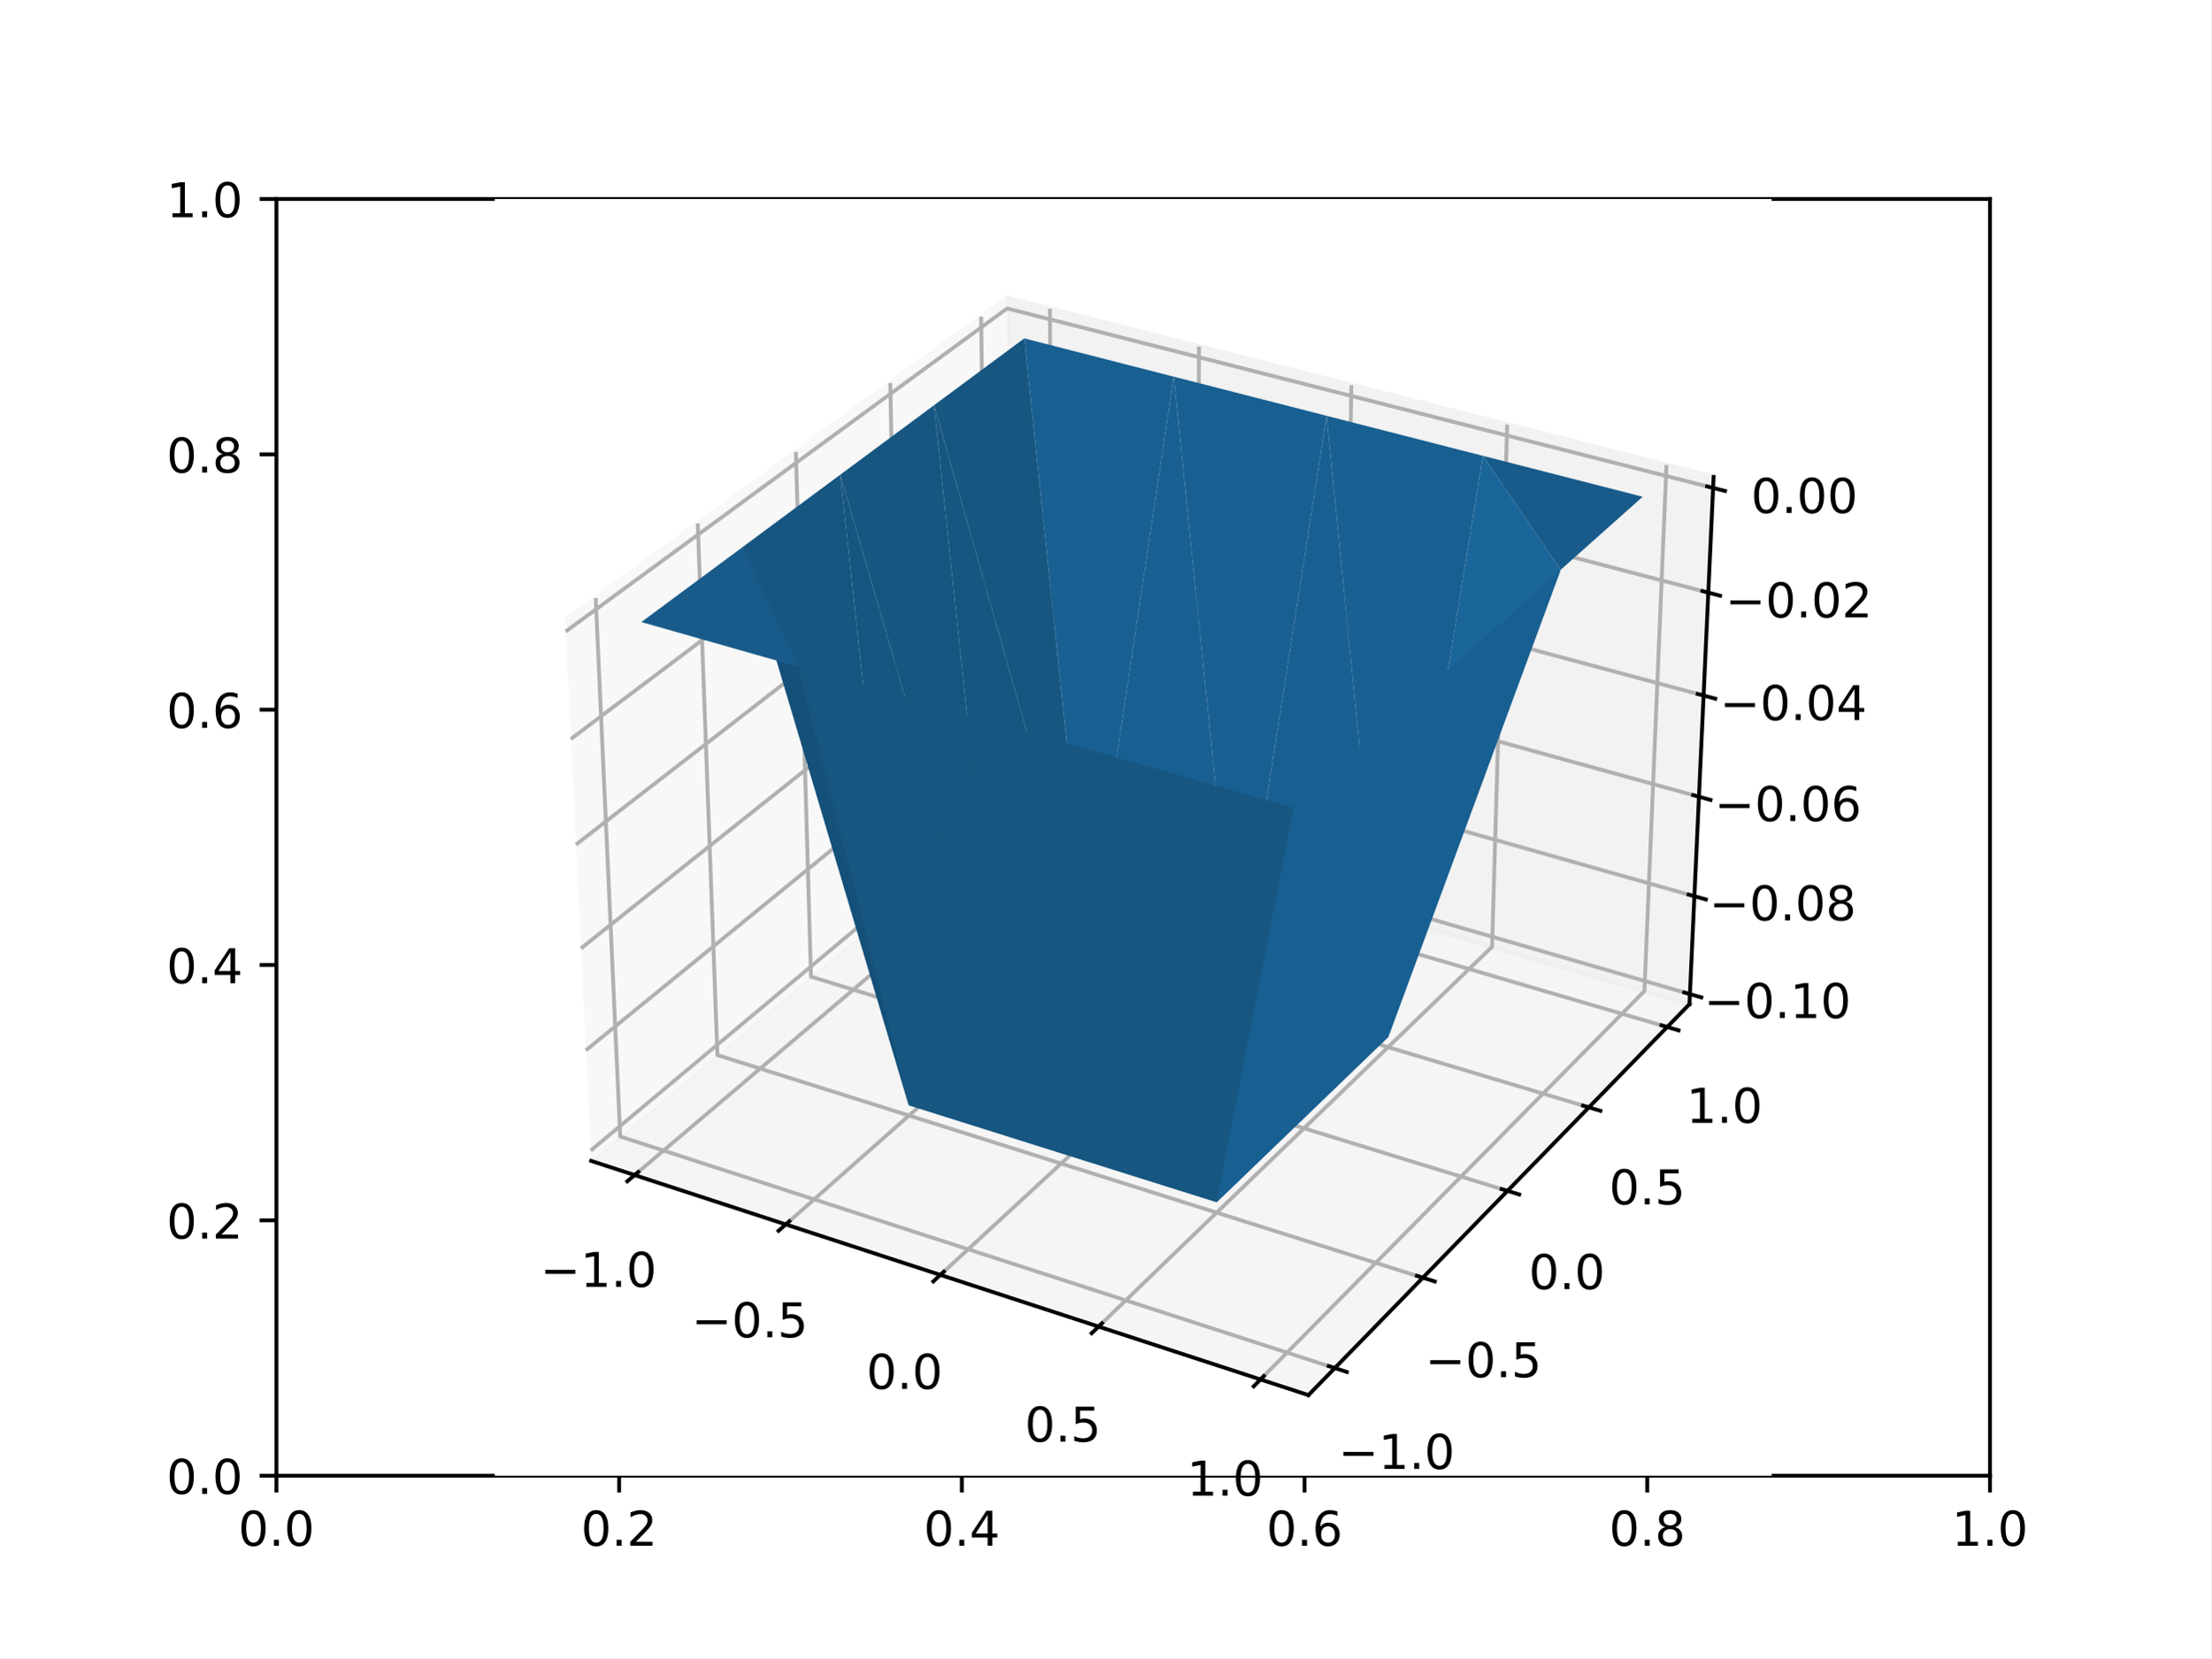
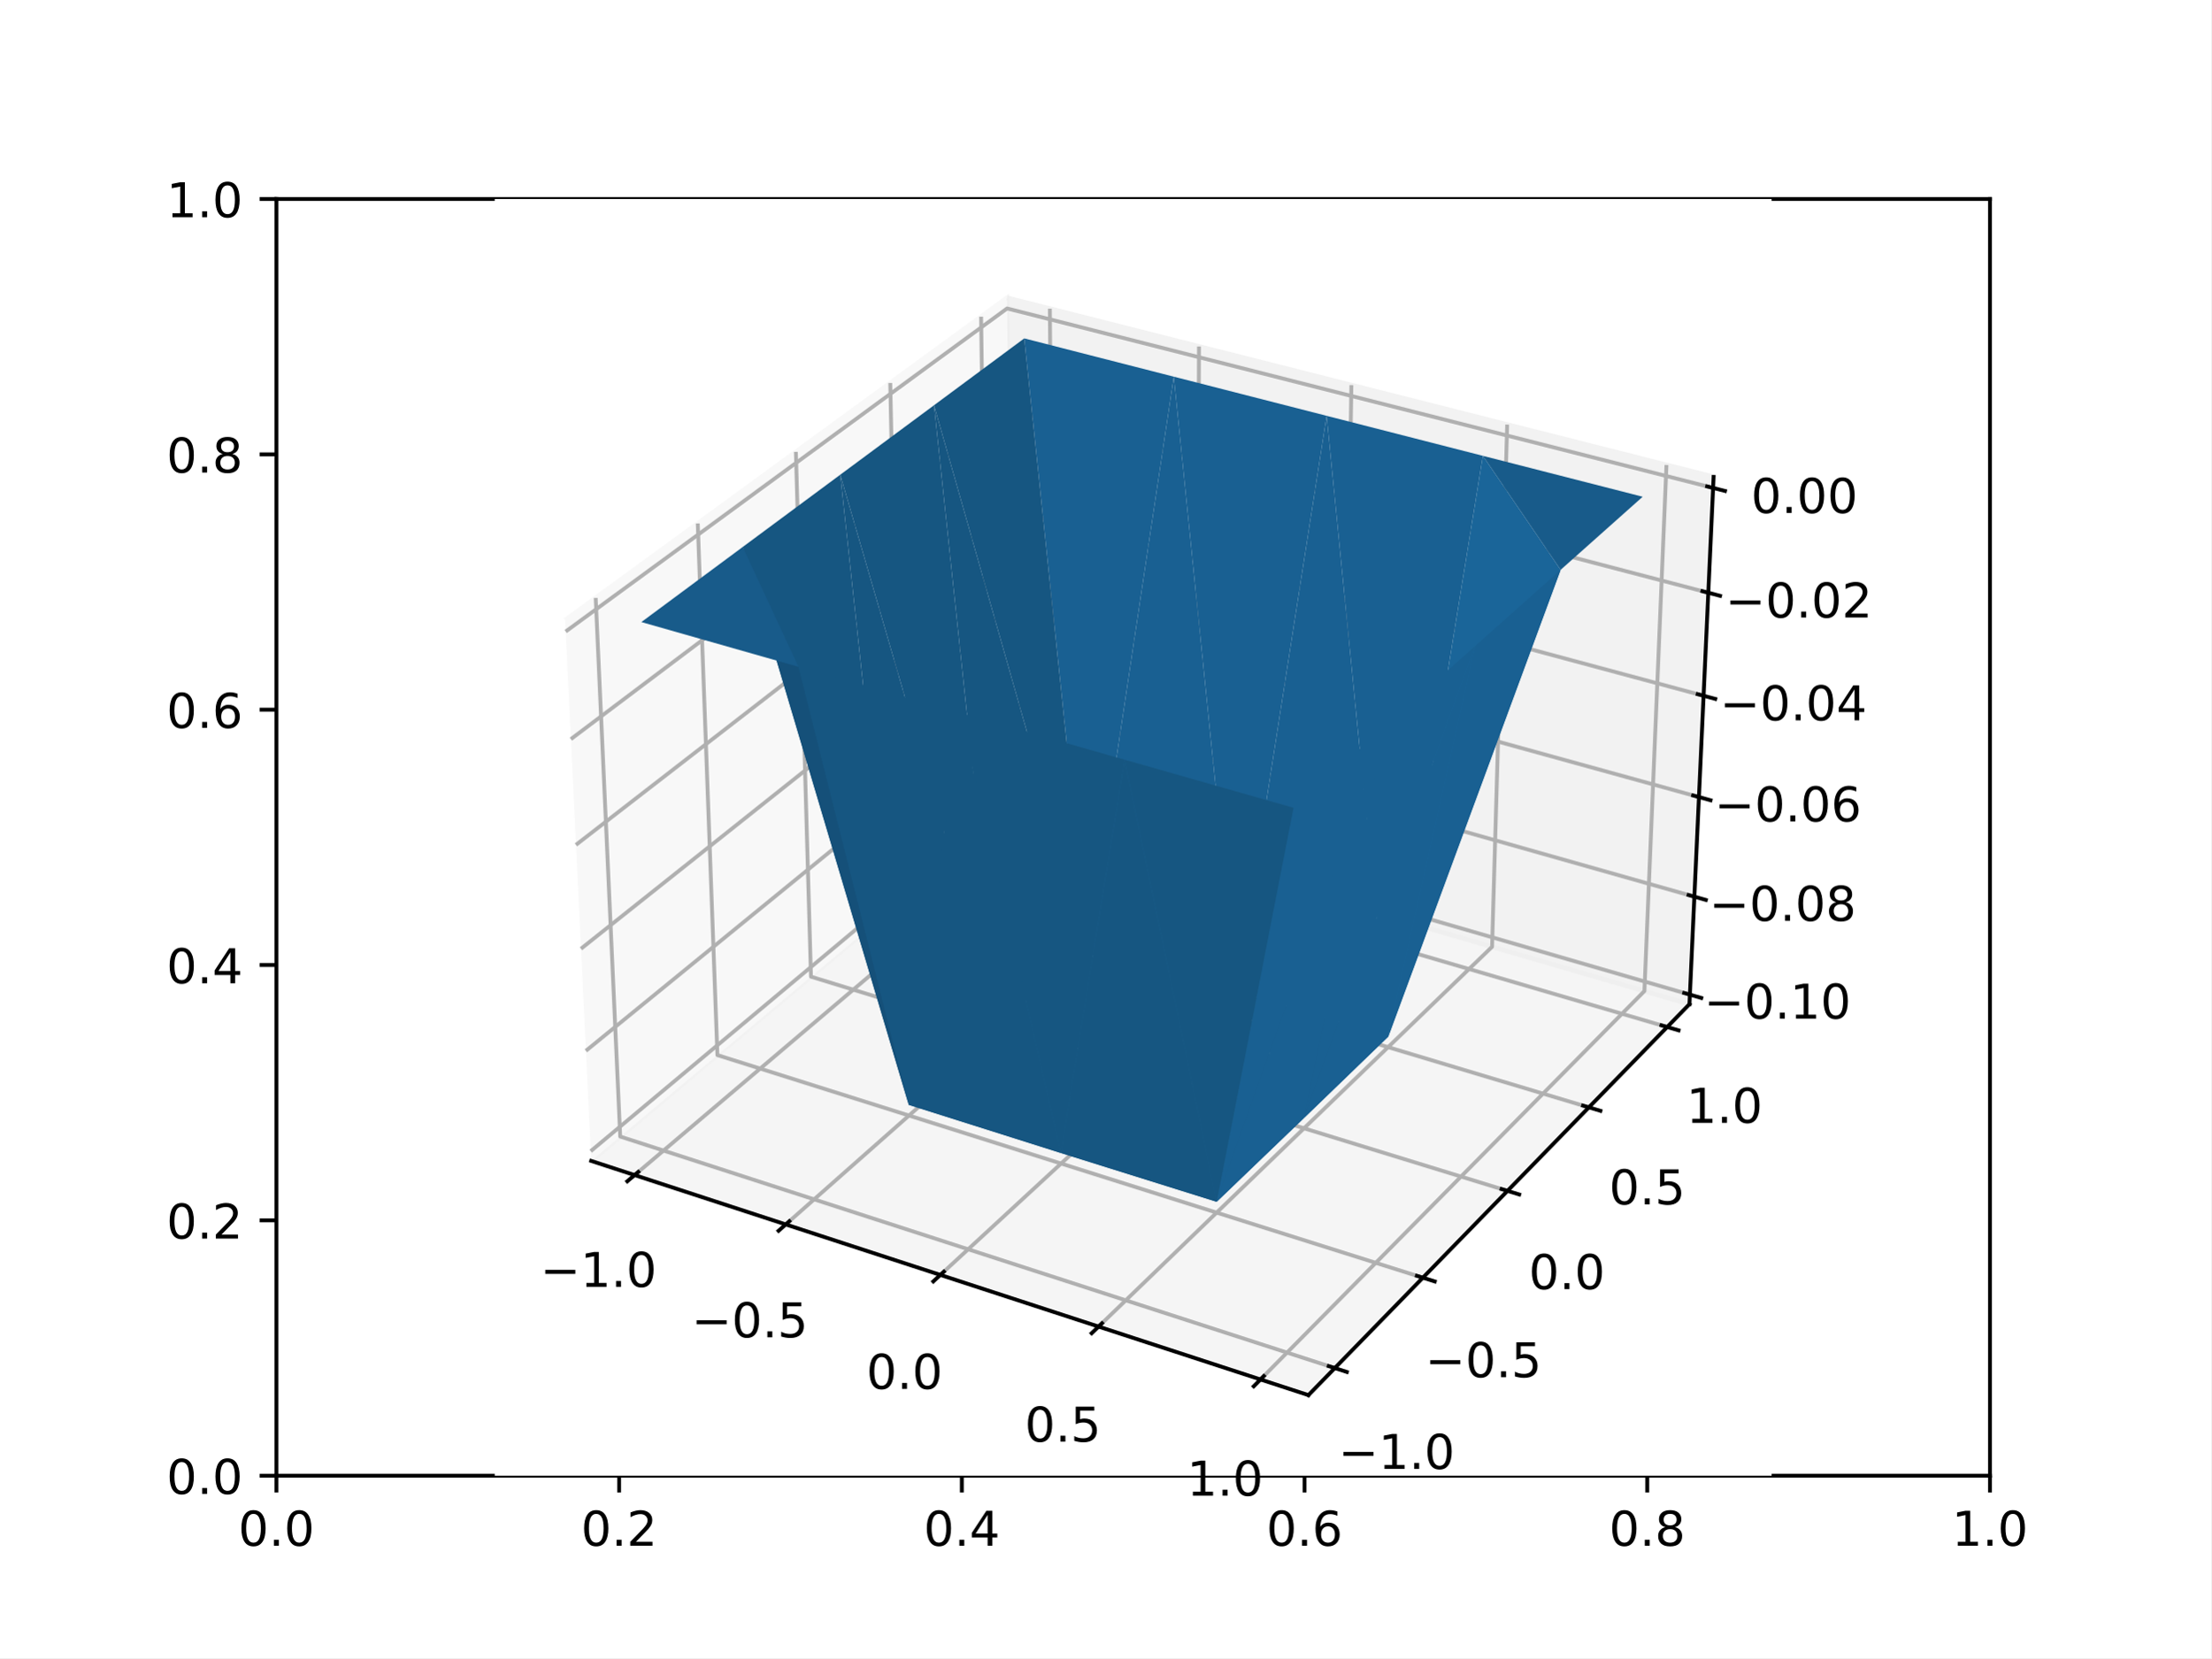
<svg xmlns="http://www.w3.org/2000/svg" xmlns:xlink="http://www.w3.org/1999/xlink" width="460.8pt" height="345.6pt" viewBox="0 0 460.8 345.6" version="1.1">
  <defs>
    <style type="text/css">*{stroke-linejoin: round; stroke-linecap: butt}</style>
  </defs>
  <g id="figure_1">
    <g id="patch_1">
      <path d="M 0 345.6  L 460.8 345.6  L 460.8 0  L 0 0  z " style="fill: #ffffff" />
    </g>
    <g id="axes_1">
      <g id="patch_2">
        <path d="M 57.6 307.584  L 414.72 307.584  L 414.72 41.472  L 57.6 41.472  z " style="fill: #ffffff" />
      </g>
      <g id="matplotlib.axis_1">
        <g id="xtick_1">
          <g id="line2d_1">
            <defs>
-               <path id="m96b943d80a" d="M 0 0  L 0 3.5  " style="stroke: #000000; stroke-width: 0.8" />
+               <path id="m65b609d679" d="M 0 0  L 0 3.5  " style="stroke: #000000; stroke-width: 0.8" />
            </defs>
            <g>
-               <use xlink:href="#m96b943d80a" x="57.6" y="307.584" style="stroke: #000000; stroke-width: 0.8" />
+               <use xlink:href="#m65b609d679" x="57.6" y="307.584" style="stroke: #000000; stroke-width: 0.8" />
            </g>
          </g>
          <g id="text_1">
            <g transform="translate(49.64844 322.1817) scale(0.1 -0.1)">
              <defs>
                <path id="DejaVuSans-13" d="M 2034 4250  Q 1547 4250 1301 3770  Q 1056 3291 1056 2328  Q 1056 1369 1301 889  Q 1547 409 2034 409  Q 2525 409 2770 889  Q 3016 1369 3016 2328  Q 3016 3291 2770 3770  Q 2525 4250 2034 4250  z M 2034 4750  Q 2819 4750 3233 4129  Q 3647 3509 3647 2328  Q 3647 1150 3233 529  Q 2819 -91 2034 -91  Q 1250 -91 836 529  Q 422 1150 422 2328  Q 422 3509 836 4129  Q 1250 4750 2034 4750  z " transform="scale(0.015625)" />
                <path id="DejaVuSans-11" d="M 684 794  L 1344 794  L 1344 0  L 684 0  L 684 794  z " transform="scale(0.015625)" />
              </defs>
              <use xlink:href="#DejaVuSans-13" />
              <use xlink:href="#DejaVuSans-11" transform="translate(63.625 0)" />
              <use xlink:href="#DejaVuSans-13" transform="translate(95.40625 0)" />
            </g>
          </g>
        </g>
        <g id="xtick_2">
          <g id="line2d_2">
            <g>
-               <use xlink:href="#m96b943d80a" x="129.024" y="307.584" style="stroke: #000000; stroke-width: 0.8" />
+               <use xlink:href="#m65b609d679" x="129.024" y="307.584" style="stroke: #000000; stroke-width: 0.8" />
            </g>
          </g>
          <g id="text_2">
            <g transform="translate(121.0724 322.1817) scale(0.1 -0.1)">
              <defs>
                <path id="DejaVuSans-15" d="M 1228 531  L 3431 531  L 3431 0  L 469 0  L 469 531  Q 828 903 1448 1529  Q 2069 2156 2228 2338  Q 2531 2678 2651 2914  Q 2772 3150 2772 3378  Q 2772 3750 2511 3984  Q 2250 4219 1831 4219  Q 1534 4219 1204 4116  Q 875 4013 500 3803  L 500 4441  Q 881 4594 1212 4672  Q 1544 4750 1819 4750  Q 2544 4750 2975 4387  Q 3406 4025 3406 3419  Q 3406 3131 3298 2873  Q 3191 2616 2906 2266  Q 2828 2175 2409 1742  Q 1991 1309 1228 531  z " transform="scale(0.015625)" />
              </defs>
              <use xlink:href="#DejaVuSans-13" />
              <use xlink:href="#DejaVuSans-11" transform="translate(63.625 0)" />
              <use xlink:href="#DejaVuSans-15" transform="translate(95.40625 0)" />
            </g>
          </g>
        </g>
        <g id="xtick_3">
          <g id="line2d_3">
            <g>
-               <use xlink:href="#m96b943d80a" x="200.448" y="307.584" style="stroke: #000000; stroke-width: 0.8" />
+               <use xlink:href="#m65b609d679" x="200.448" y="307.584" style="stroke: #000000; stroke-width: 0.8" />
            </g>
          </g>
          <g id="text_3">
            <g transform="translate(192.4964 322.1817) scale(0.1 -0.1)">
              <defs>
                <path id="DejaVuSans-17" d="M 2419 4116  L 825 1625  L 2419 1625  L 2419 4116  z M 2253 4666  L 3047 4666  L 3047 1625  L 3713 1625  L 3713 1100  L 3047 1100  L 3047 0  L 2419 0  L 2419 1100  L 313 1100  L 313 1709  L 2253 4666  z " transform="scale(0.015625)" />
              </defs>
              <use xlink:href="#DejaVuSans-13" />
              <use xlink:href="#DejaVuSans-11" transform="translate(63.625 0)" />
              <use xlink:href="#DejaVuSans-17" transform="translate(95.40625 0)" />
            </g>
          </g>
        </g>
        <g id="xtick_4">
          <g id="line2d_4">
            <g>
-               <use xlink:href="#m96b943d80a" x="271.872" y="307.584" style="stroke: #000000; stroke-width: 0.8" />
+               <use xlink:href="#m65b609d679" x="271.872" y="307.584" style="stroke: #000000; stroke-width: 0.8" />
            </g>
          </g>
          <g id="text_4">
            <g transform="translate(263.9204 322.1817) scale(0.1 -0.1)">
              <defs>
                <path id="DejaVuSans-19" d="M 2113 2584  Q 1688 2584 1439 2293  Q 1191 2003 1191 1497  Q 1191 994 1439 701  Q 1688 409 2113 409  Q 2538 409 2786 701  Q 3034 994 3034 1497  Q 3034 2003 2786 2293  Q 2538 2584 2113 2584  z M 3366 4563  L 3366 3988  Q 3128 4100 2886 4159  Q 2644 4219 2406 4219  Q 1781 4219 1451 3797  Q 1122 3375 1075 2522  Q 1259 2794 1537 2939  Q 1816 3084 2150 3084  Q 2853 3084 3261 2657  Q 3669 2231 3669 1497  Q 3669 778 3244 343  Q 2819 -91 2113 -91  Q 1303 -91 875 529  Q 447 1150 447 2328  Q 447 3434 972 4092  Q 1497 4750 2381 4750  Q 2619 4750 2861 4703  Q 3103 4656 3366 4563  z " transform="scale(0.015625)" />
              </defs>
              <use xlink:href="#DejaVuSans-13" />
              <use xlink:href="#DejaVuSans-11" transform="translate(63.625 0)" />
              <use xlink:href="#DejaVuSans-19" transform="translate(95.40625 0)" />
            </g>
          </g>
        </g>
        <g id="xtick_5">
          <g id="line2d_5">
            <g>
-               <use xlink:href="#m96b943d80a" x="343.296" y="307.584" style="stroke: #000000; stroke-width: 0.8" />
+               <use xlink:href="#m65b609d679" x="343.296" y="307.584" style="stroke: #000000; stroke-width: 0.8" />
            </g>
          </g>
          <g id="text_5">
            <g transform="translate(335.3444 322.1817) scale(0.1 -0.1)">
              <defs>
                <path id="DejaVuSans-1b" d="M 2034 2216  Q 1584 2216 1326 1975  Q 1069 1734 1069 1313  Q 1069 891 1326 650  Q 1584 409 2034 409  Q 2484 409 2743 651  Q 3003 894 3003 1313  Q 3003 1734 2745 1975  Q 2488 2216 2034 2216  z M 1403 2484  Q 997 2584 770 2862  Q 544 3141 544 3541  Q 544 4100 942 4425  Q 1341 4750 2034 4750  Q 2731 4750 3128 4425  Q 3525 4100 3525 3541  Q 3525 3141 3298 2862  Q 3072 2584 2669 2484  Q 3125 2378 3379 2068  Q 3634 1759 3634 1313  Q 3634 634 3220 271  Q 2806 -91 2034 -91  Q 1263 -91 848 271  Q 434 634 434 1313  Q 434 1759 690 2068  Q 947 2378 1403 2484  z M 1172 3481  Q 1172 3119 1398 2916  Q 1625 2713 2034 2713  Q 2441 2713 2670 2916  Q 2900 3119 2900 3481  Q 2900 3844 2670 4047  Q 2441 4250 2034 4250  Q 1625 4250 1398 4047  Q 1172 3844 1172 3481  z " transform="scale(0.015625)" />
              </defs>
              <use xlink:href="#DejaVuSans-13" />
              <use xlink:href="#DejaVuSans-11" transform="translate(63.625 0)" />
              <use xlink:href="#DejaVuSans-1b" transform="translate(95.40625 0)" />
            </g>
          </g>
        </g>
        <g id="xtick_6">
          <g id="line2d_6">
            <g>
-               <use xlink:href="#m96b943d80a" x="414.72" y="307.584" style="stroke: #000000; stroke-width: 0.8" />
+               <use xlink:href="#m65b609d679" x="414.72" y="307.584" style="stroke: #000000; stroke-width: 0.8" />
            </g>
          </g>
          <g id="text_6">
            <g transform="translate(406.7684 322.1817) scale(0.1 -0.1)">
              <defs>
                <path id="DejaVuSans-14" d="M 794 531  L 1825 531  L 1825 4091  L 703 3866  L 703 4441  L 1819 4666  L 2450 4666  L 2450 531  L 3481 531  L 3481 0  L 794 0  L 794 531  z " transform="scale(0.015625)" />
              </defs>
              <use xlink:href="#DejaVuSans-14" />
              <use xlink:href="#DejaVuSans-11" transform="translate(63.625 0)" />
              <use xlink:href="#DejaVuSans-13" transform="translate(95.40625 0)" />
            </g>
          </g>
        </g>
      </g>
      <g id="matplotlib.axis_2">
        <g id="ytick_1">
          <g id="line2d_7">
            <defs>
-               <path id="mc2c07752c6" d="M 0 0  L -3.5 0  " style="stroke: #000000; stroke-width: 0.8" />
+               <path id="m4b43bfd9a7" d="M 0 0  L -3.5 0  " style="stroke: #000000; stroke-width: 0.8" />
            </defs>
            <g>
-               <use xlink:href="#mc2c07752c6" x="57.6" y="307.584" style="stroke: #000000; stroke-width: 0.8" />
+               <use xlink:href="#m4b43bfd9a7" x="57.6" y="307.584" style="stroke: #000000; stroke-width: 0.8" />
            </g>
          </g>
          <g id="text_7">
            <g transform="translate(34.69687 311.3828) scale(0.1 -0.1)">
              <use xlink:href="#DejaVuSans-13" />
              <use xlink:href="#DejaVuSans-11" transform="translate(63.625 0)" />
              <use xlink:href="#DejaVuSans-13" transform="translate(95.40625 0)" />
            </g>
          </g>
        </g>
        <g id="ytick_2">
          <g id="line2d_8">
            <g>
-               <use xlink:href="#mc2c07752c6" x="57.6" y="254.362" style="stroke: #000000; stroke-width: 0.8" />
+               <use xlink:href="#m4b43bfd9a7" x="57.6" y="254.362" style="stroke: #000000; stroke-width: 0.8" />
            </g>
          </g>
          <g id="text_8">
            <g transform="translate(34.69687 258.1604) scale(0.1 -0.1)">
              <use xlink:href="#DejaVuSans-13" />
              <use xlink:href="#DejaVuSans-11" transform="translate(63.625 0)" />
              <use xlink:href="#DejaVuSans-15" transform="translate(95.40625 0)" />
            </g>
          </g>
        </g>
        <g id="ytick_3">
          <g id="line2d_9">
            <g>
-               <use xlink:href="#mc2c07752c6" x="57.6" y="201.139" style="stroke: #000000; stroke-width: 0.8" />
+               <use xlink:href="#m4b43bfd9a7" x="57.6" y="201.139" style="stroke: #000000; stroke-width: 0.8" />
            </g>
          </g>
          <g id="text_9">
            <g transform="translate(34.69687 204.938) scale(0.1 -0.1)">
              <use xlink:href="#DejaVuSans-13" />
              <use xlink:href="#DejaVuSans-11" transform="translate(63.625 0)" />
              <use xlink:href="#DejaVuSans-17" transform="translate(95.40625 0)" />
            </g>
          </g>
        </g>
        <g id="ytick_4">
          <g id="line2d_10">
            <g>
-               <use xlink:href="#mc2c07752c6" x="57.6" y="147.917" style="stroke: #000000; stroke-width: 0.8" />
+               <use xlink:href="#m4b43bfd9a7" x="57.6" y="147.917" style="stroke: #000000; stroke-width: 0.8" />
            </g>
          </g>
          <g id="text_10">
            <g transform="translate(34.69687 151.7156) scale(0.1 -0.1)">
              <use xlink:href="#DejaVuSans-13" />
              <use xlink:href="#DejaVuSans-11" transform="translate(63.625 0)" />
              <use xlink:href="#DejaVuSans-19" transform="translate(95.40625 0)" />
            </g>
          </g>
        </g>
        <g id="ytick_5">
          <g id="line2d_11">
            <g>
-               <use xlink:href="#mc2c07752c6" x="57.6" y="94.694" style="stroke: #000000; stroke-width: 0.8" />
+               <use xlink:href="#m4b43bfd9a7" x="57.6" y="94.694" style="stroke: #000000; stroke-width: 0.8" />
            </g>
          </g>
          <g id="text_11">
            <g transform="translate(34.69687 98.49323) scale(0.1 -0.1)">
              <use xlink:href="#DejaVuSans-13" />
              <use xlink:href="#DejaVuSans-11" transform="translate(63.625 0)" />
              <use xlink:href="#DejaVuSans-1b" transform="translate(95.40625 0)" />
            </g>
          </g>
        </g>
        <g id="ytick_6">
          <g id="line2d_12">
            <g>
-               <use xlink:href="#mc2c07752c6" x="57.6" y="41.472" style="stroke: #000000; stroke-width: 0.8" />
+               <use xlink:href="#m4b43bfd9a7" x="57.6" y="41.472" style="stroke: #000000; stroke-width: 0.8" />
            </g>
          </g>
          <g id="text_12">
            <g transform="translate(34.69687 45.27083) scale(0.1 -0.1)">
              <use xlink:href="#DejaVuSans-14" />
              <use xlink:href="#DejaVuSans-11" transform="translate(63.625 0)" />
              <use xlink:href="#DejaVuSans-13" transform="translate(95.40625 0)" />
            </g>
          </g>
        </g>
      </g>
      <g id="patch_3">
        <path d="M 57.6 307.584  L 57.6 41.472  " style="fill: none; stroke: #000000; stroke-width: 0.8; stroke-linejoin: miter; stroke-linecap: square" />
      </g>
      <g id="patch_4">
        <path d="M 414.72 307.584  L 414.72 41.472  " style="fill: none; stroke: #000000; stroke-width: 0.8; stroke-linejoin: miter; stroke-linecap: square" />
      </g>
      <g id="patch_5">
        <path d="M 57.6 307.584  L 414.72 307.584  " style="fill: none; stroke: #000000; stroke-width: 0.8; stroke-linejoin: miter; stroke-linecap: square" />
      </g>
      <g id="patch_6">
        <path d="M 57.6 41.472  L 414.72 41.472  " style="fill: none; stroke: #000000; stroke-width: 0.8; stroke-linejoin: miter; stroke-linecap: square" />
      </g>
    </g>
    <g id="patch_7">
      <path d="M 103.104 307.584  L 369.216 307.584  L 369.216 41.472  L 103.104 41.472  z " style="fill: #ffffff" />
    </g>
    <g id="pane3d_1">
      <g id="patch_8">
        <path d="M 123.197 241.969  L 211.076 168.307  L 209.855 62.074  L 117.77 129.273  " style="fill: #f2f2f2; opacity: 0.5; stroke: #f2f2f2; stroke-linejoin: miter" />
      </g>
    </g>
    <g id="pane3d_2">
      <g id="patch_9">
        <path d="M 211.076 168.307  L 352.09 209.295  L 357.123 99.402  L 209.855 62.074  " style="fill: #e6e6e6; opacity: 0.5; stroke: #e6e6e6; stroke-linejoin: miter" />
      </g>
    </g>
    <g id="pane3d_3">
      <g id="patch_10">
        <path d="M 123.197 241.969  L 272.679 290.79  L 352.09 209.295  L 211.076 168.307  " style="fill: #ececec; opacity: 0.5; stroke: #ececec; stroke-linejoin: miter" />
      </g>
    </g>
    <g id="grid3d_1">
      <g id="Line3DCollection_1">
        <path d="M 132.251 244.926  L 219.652 170.8  L 218.793 64.34  " style="fill: none; stroke: #b0b0b0; stroke-width: 0.8" />
        <path d="M 163.747 255.213  L 249.452 179.462  L 249.871 72.217  " style="fill: none; stroke: #b0b0b0; stroke-width: 0.8" />
        <path d="M 195.968 265.736  L 279.88 188.306  L 281.632 80.268  " style="fill: none; stroke: #b0b0b0; stroke-width: 0.8" />
        <path d="M 228.939 276.504  L 310.956 197.339  L 314.1 88.497  " style="fill: none; stroke: #b0b0b0; stroke-width: 0.8" />
        <path d="M 262.686 287.526  L 342.702 206.566  L 347.299 96.912  " style="fill: none; stroke: #b0b0b0; stroke-width: 0.8" />
      </g>
    </g>
    <g id="grid3d_2">
      <g id="Line3DCollection_2">
        <path d="M 124.138 124.626  L 129.253 236.893  L 278.174 285.151  " style="fill: none; stroke: #b0b0b0; stroke-width: 0.8" />
        <path d="M 145.412 109.101  L 149.507 219.916  L 296.528 266.316  " style="fill: none; stroke: #b0b0b0; stroke-width: 0.8" />
        <path d="M 165.861 94.179  L 169.008 203.57  L 314.164 248.217  " style="fill: none; stroke: #b0b0b0; stroke-width: 0.8" />
        <path d="M 185.53 79.825  L 187.798 187.82  L 331.123 230.812  " style="fill: none; stroke: #b0b0b0; stroke-width: 0.8" />
        <path d="M 204.465 66.007  L 205.914 172.635  L 347.445 214.062  " style="fill: none; stroke: #b0b0b0; stroke-width: 0.8" />
      </g>
    </g>
    <g id="grid3d_3">
      <g id="Line3DCollection_3">
-         <path d="M 352.186 207.202  L 211.053 166.28  L 123.094 239.827  " style="fill: none; stroke: #b0b0b0; stroke-width: 0.8" />
-         <path d="M 353.12 186.802  L 210.826 146.527  L 122.088 218.934  " style="fill: none; stroke: #b0b0b0; stroke-width: 0.8" />
-         <path d="M 354.07 166.061  L 210.595 126.459  L 121.064 197.677  " style="fill: none; stroke: #b0b0b0; stroke-width: 0.8" />
-         <path d="M 355.036 144.968  L 210.36 106.069  L 120.023 176.048  " style="fill: none; stroke: #b0b0b0; stroke-width: 0.8" />
-         <path d="M 356.018 123.517  L 210.122 85.347  L 118.963 154.035  " style="fill: none; stroke: #b0b0b0; stroke-width: 0.8" />
+         <path d="M 352.181 207.316  L 211.054 166.391  L 123.1 239.943  " style="fill: none; stroke: #b0b0b0; stroke-width: 0.8" />
+         <path d="M 353.116 186.895  L 210.827 146.617  L 122.093 219.029  " style="fill: none; stroke: #b0b0b0; stroke-width: 0.8" />
+         <path d="M 354.067 166.131  L 210.596 126.528  L 121.068 197.75  " style="fill: none; stroke: #b0b0b0; stroke-width: 0.8" />
+         <path d="M 355.034 145.016  L 210.361 106.115  L 120.025 176.097  " style="fill: none; stroke: #b0b0b0; stroke-width: 0.8" />
+         <path d="M 356.017 123.541  L 210.122 85.371  L 118.964 154.06  " style="fill: none; stroke: #b0b0b0; stroke-width: 0.8" />
        <path d="M 357.018 101.696  L 209.88 64.287  L 117.884 131.63  " style="fill: none; stroke: #b0b0b0; stroke-width: 0.8" />
      </g>
    </g>
    <g id="axis3d_1">
      <g id="line2d_13">
        <path d="M 123.197 241.969  L 272.679 290.79  " style="fill: none; stroke: #000000; stroke-width: 0.8; stroke-linecap: square" />
      </g>
      <g id="xtick_7">
        <g id="line2d_14">
          <path d="M 133.012 244.281  L 130.725 246.22  " style="fill: none; stroke: #000000; stroke-width: 0.8; stroke-linecap: square" />
        </g>
        <g id="text_13">
          <g transform="translate(112.5802 268.2345) scale(0.1 -0.1)">
            <defs>
              <path id="DejaVuSans-c9c" d="M 678 2272  L 4684 2272  L 4684 1741  L 678 1741  L 678 2272  z " transform="scale(0.015625)" />
            </defs>
            <use xlink:href="#DejaVuSans-c9c" />
            <use xlink:href="#DejaVuSans-14" transform="translate(83.79688 0)" />
            <use xlink:href="#DejaVuSans-11" transform="translate(147.4219 0)" />
            <use xlink:href="#DejaVuSans-13" transform="translate(179.2031 0)" />
          </g>
        </g>
      </g>
      <g id="xtick_8">
        <g id="line2d_15">
          <path d="M 164.494 254.553  L 162.25 256.536  " style="fill: none; stroke: #000000; stroke-width: 0.8; stroke-linecap: square" />
        </g>
        <g id="text_14">
          <g transform="translate(144.109 278.7392) scale(0.1 -0.1)">
            <defs>
              <path id="DejaVuSans-18" d="M 691 4666  L 3169 4666  L 3169 4134  L 1269 4134  L 1269 2991  Q 1406 3038 1543 3061  Q 1681 3084 1819 3084  Q 2600 3084 3056 2656  Q 3513 2228 3513 1497  Q 3513 744 3044 326  Q 2575 -91 1722 -91  Q 1428 -91 1123 -41  Q 819 9 494 109  L 494 744  Q 775 591 1075 516  Q 1375 441 1709 441  Q 2250 441 2565 725  Q 2881 1009 2881 1497  Q 2881 1984 2565 2268  Q 2250 2553 1709 2553  Q 1456 2553 1204 2497  Q 953 2441 691 2322  L 691 4666  z " transform="scale(0.015625)" />
            </defs>
            <use xlink:href="#DejaVuSans-c9c" />
            <use xlink:href="#DejaVuSans-13" transform="translate(83.79688 0)" />
            <use xlink:href="#DejaVuSans-11" transform="translate(147.4219 0)" />
            <use xlink:href="#DejaVuSans-18" transform="translate(179.2031 0)" />
          </g>
        </g>
      </g>
      <g id="xtick_9">
        <g id="line2d_16">
          <path d="M 196.7 265.061  L 194.501 267.09  " style="fill: none; stroke: #000000; stroke-width: 0.8; stroke-linecap: square" />
        </g>
        <g id="text_15">
          <g transform="translate(180.5557 289.4865) scale(0.1 -0.1)">
            <use xlink:href="#DejaVuSans-13" />
            <use xlink:href="#DejaVuSans-11" transform="translate(63.625 0)" />
            <use xlink:href="#DejaVuSans-13" transform="translate(95.40625 0)" />
          </g>
        </g>
      </g>
      <g id="xtick_10">
        <g id="line2d_17">
          <path d="M 229.655 275.813  L 227.503 277.89  " style="fill: none; stroke: #000000; stroke-width: 0.8; stroke-linecap: square" />
        </g>
        <g id="text_16">
          <g transform="translate(213.5663 300.485) scale(0.1 -0.1)">
            <use xlink:href="#DejaVuSans-13" />
            <use xlink:href="#DejaVuSans-11" transform="translate(63.625 0)" />
            <use xlink:href="#DejaVuSans-18" transform="translate(95.40625 0)" />
          </g>
        </g>
      </g>
      <g id="xtick_11">
        <g id="line2d_18">
          <path d="M 263.386 286.819  L 261.284 288.945  " style="fill: none; stroke: #000000; stroke-width: 0.8; stroke-linecap: square" />
        </g>
        <g id="text_17">
          <g transform="translate(247.3573 311.7434) scale(0.1 -0.1)">
            <use xlink:href="#DejaVuSans-14" />
            <use xlink:href="#DejaVuSans-11" transform="translate(63.625 0)" />
            <use xlink:href="#DejaVuSans-13" transform="translate(95.40625 0)" />
          </g>
        </g>
      </g>
    </g>
    <g id="axis3d_2">
      <g id="line2d_19">
        <path d="M 352.09 209.295  L 272.679 290.79  " style="fill: none; stroke: #000000; stroke-width: 0.8; stroke-linecap: square" />
      </g>
      <g id="xtick_12">
        <g id="line2d_20">
          <path d="M 276.919 284.745  L 280.687 285.966  " style="fill: none; stroke: #000000; stroke-width: 0.8; stroke-linecap: square" />
        </g>
        <g id="text_18">
          <g transform="translate(278.9131 306.1722) scale(0.1 -0.1)">
            <use xlink:href="#DejaVuSans-c9c" />
            <use xlink:href="#DejaVuSans-14" transform="translate(83.79688 0)" />
            <use xlink:href="#DejaVuSans-11" transform="translate(147.4219 0)" />
            <use xlink:href="#DejaVuSans-13" transform="translate(179.2031 0)" />
          </g>
        </g>
      </g>
      <g id="xtick_13">
        <g id="line2d_21">
          <path d="M 295.29 265.925  L 299.006 267.098  " style="fill: none; stroke: #000000; stroke-width: 0.8; stroke-linecap: square" />
        </g>
        <g id="text_19">
          <g transform="translate(297.0205 287.0581) scale(0.1 -0.1)">
            <use xlink:href="#DejaVuSans-c9c" />
            <use xlink:href="#DejaVuSans-13" transform="translate(83.79688 0)" />
            <use xlink:href="#DejaVuSans-11" transform="translate(147.4219 0)" />
            <use xlink:href="#DejaVuSans-18" transform="translate(179.2031 0)" />
          </g>
        </g>
      </g>
      <g id="xtick_14">
        <g id="line2d_22">
          <path d="M 312.943 247.842  L 316.608 248.969  " style="fill: none; stroke: #000000; stroke-width: 0.8; stroke-linecap: square" />
        </g>
        <g id="text_20">
          <g transform="translate(318.6095 268.6916) scale(0.1 -0.1)">
            <use xlink:href="#DejaVuSans-13" />
            <use xlink:href="#DejaVuSans-11" transform="translate(63.625 0)" />
            <use xlink:href="#DejaVuSans-13" transform="translate(95.40625 0)" />
          </g>
        </g>
      </g>
      <g id="xtick_15">
        <g id="line2d_23">
          <path d="M 329.919 230.451  L 333.535 231.536  " style="fill: none; stroke: #000000; stroke-width: 0.8; stroke-linecap: square" />
        </g>
        <g id="text_21">
          <g transform="translate(335.341 251.0299) scale(0.1 -0.1)">
            <use xlink:href="#DejaVuSans-13" />
            <use xlink:href="#DejaVuSans-11" transform="translate(63.625 0)" />
            <use xlink:href="#DejaVuSans-18" transform="translate(95.40625 0)" />
          </g>
        </g>
      </g>
      <g id="xtick_16">
        <g id="line2d_24">
          <path d="M 346.257 213.714  L 349.824 214.759  " style="fill: none; stroke: #000000; stroke-width: 0.8; stroke-linecap: square" />
        </g>
        <g id="text_22">
          <g transform="translate(351.4426 234.0331) scale(0.1 -0.1)">
            <use xlink:href="#DejaVuSans-14" />
            <use xlink:href="#DejaVuSans-11" transform="translate(63.625 0)" />
            <use xlink:href="#DejaVuSans-13" transform="translate(95.40625 0)" />
          </g>
        </g>
      </g>
    </g>
    <g id="axis3d_3">
      <g id="line2d_25">
        <path d="M 352.09 209.295  L 357.123 99.402  " style="fill: none; stroke: #000000; stroke-width: 0.8; stroke-linecap: square" />
      </g>
      <g id="xtick_17">
        <g id="line2d_26">
-           <path d="M 351.002 206.859  L 354.558 207.89  " style="fill: none; stroke: #000000; stroke-width: 0.8; stroke-linecap: square" />
+           <path d="M 350.997 206.972  L 354.553 208.004  " style="fill: none; stroke: #000000; stroke-width: 0.8; stroke-linecap: square" />
        </g>
        <g id="text_23">
-           <g transform="translate(355.1275 212.1987) scale(0.1 -0.1)">
+           <g transform="translate(355.1214 212.3125) scale(0.1 -0.1)">
            <use xlink:href="#DejaVuSans-c9c" />
            <use xlink:href="#DejaVuSans-13" transform="translate(83.79688 0)" />
            <use xlink:href="#DejaVuSans-11" transform="translate(147.4219 0)" />
            <use xlink:href="#DejaVuSans-14" transform="translate(179.2031 0)" />
            <use xlink:href="#DejaVuSans-13" transform="translate(242.8281 0)" />
          </g>
        </g>
      </g>
      <g id="xtick_18">
        <g id="line2d_27">
-           <path d="M 351.926 186.464  L 355.513 187.479  " style="fill: none; stroke: #000000; stroke-width: 0.8; stroke-linecap: square" />
+           <path d="M 351.921 186.557  L 355.508 187.572  " style="fill: none; stroke: #000000; stroke-width: 0.8; stroke-linecap: square" />
        </g>
        <g id="text_24">
-           <g transform="translate(356.2101 191.8391) scale(0.1 -0.1)">
+           <g transform="translate(356.2052 191.9316) scale(0.1 -0.1)">
            <use xlink:href="#DejaVuSans-c9c" />
            <use xlink:href="#DejaVuSans-13" transform="translate(83.79688 0)" />
            <use xlink:href="#DejaVuSans-11" transform="translate(147.4219 0)" />
            <use xlink:href="#DejaVuSans-13" transform="translate(179.2031 0)" />
            <use xlink:href="#DejaVuSans-1b" transform="translate(242.8281 0)" />
          </g>
        </g>
      </g>
      <g id="xtick_19">
        <g id="line2d_28">
-           <path d="M 352.865 165.728  L 356.483 166.727  " style="fill: none; stroke: #000000; stroke-width: 0.8; stroke-linecap: square" />
+           <path d="M 352.862 165.799  L 356.48 166.797  " style="fill: none; stroke: #000000; stroke-width: 0.8; stroke-linecap: square" />
        </g>
        <g id="text_25">
-           <g transform="translate(357.3108 171.1393) scale(0.1 -0.1)">
+           <g transform="translate(357.3071 171.2099) scale(0.1 -0.1)">
            <use xlink:href="#DejaVuSans-c9c" />
            <use xlink:href="#DejaVuSans-13" transform="translate(83.79688 0)" />
            <use xlink:href="#DejaVuSans-11" transform="translate(147.4219 0)" />
            <use xlink:href="#DejaVuSans-13" transform="translate(179.2031 0)" />
            <use xlink:href="#DejaVuSans-19" transform="translate(242.8281 0)" />
          </g>
        </g>
      </g>
      <g id="xtick_20">
        <g id="line2d_29">
-           <path d="M 353.82 144.642  L 357.47 145.623  " style="fill: none; stroke: #000000; stroke-width: 0.8; stroke-linecap: square" />
+           <path d="M 353.818 144.689  L 357.468 145.671  " style="fill: none; stroke: #000000; stroke-width: 0.8; stroke-linecap: square" />
        </g>
        <g id="text_26">
-           <g transform="translate(358.4301 150.0909) scale(0.1 -0.1)">
+           <g transform="translate(358.4275 150.1387) scale(0.1 -0.1)">
            <use xlink:href="#DejaVuSans-c9c" />
            <use xlink:href="#DejaVuSans-13" transform="translate(83.79688 0)" />
            <use xlink:href="#DejaVuSans-11" transform="translate(147.4219 0)" />
            <use xlink:href="#DejaVuSans-13" transform="translate(179.2031 0)" />
            <use xlink:href="#DejaVuSans-17" transform="translate(242.8281 0)" />
          </g>
        </g>
      </g>
      <g id="xtick_21">
        <g id="line2d_30">
-           <path d="M 354.792 123.196  L 358.474 124.159  " style="fill: none; stroke: #000000; stroke-width: 0.8; stroke-linecap: square" />
+           <path d="M 354.791 123.22  L 358.473 124.184  " style="fill: none; stroke: #000000; stroke-width: 0.8; stroke-linecap: square" />
        </g>
        <g id="text_27">
-           <g transform="translate(359.5683 128.6848) scale(0.1 -0.1)">
+           <g transform="translate(359.5671 128.7091) scale(0.1 -0.1)">
            <use xlink:href="#DejaVuSans-c9c" />
            <use xlink:href="#DejaVuSans-13" transform="translate(83.79688 0)" />
            <use xlink:href="#DejaVuSans-11" transform="translate(147.4219 0)" />
            <use xlink:href="#DejaVuSans-13" transform="translate(179.2031 0)" />
            <use xlink:href="#DejaVuSans-15" transform="translate(242.8281 0)" />
          </g>
        </g>
      </g>
      <g id="xtick_22">
        <g id="line2d_31">
          <path d="M 355.78 101.382  L 359.496 102.326  " style="fill: none; stroke: #000000; stroke-width: 0.8; stroke-linecap: square" />
        </g>
        <g id="text_28">
          <g transform="translate(364.916 106.9119) scale(0.1 -0.1)">
            <use xlink:href="#DejaVuSans-13" />
            <use xlink:href="#DejaVuSans-11" transform="translate(63.625 0)" />
            <use xlink:href="#DejaVuSans-13" transform="translate(95.40625 0)" />
            <use xlink:href="#DejaVuSans-13" transform="translate(159.0312 0)" />
          </g>
        </g>
      </g>
    </g>
    <g id="axes_2">
      <g id="Poly3DCollection_1">
-         <path d="M 257.703 206.676  L 244.622 78.506  L 226.758 197.412  z " clip-path="url(#p820e38cc84)" style="fill: #196092" />
-         <path d="M 226.758 197.412  L 244.622 78.506  L 213.458 70.525  z " clip-path="url(#p820e38cc84)" style="fill: #196092" />
-         <path d="M 239.756 223.2  L 257.703 206.676  L 226.758 197.412  z " clip-path="url(#p820e38cc84)" style="fill: #185b8a" />
-         <path d="M 194.651 84.461  L 226.758 197.412  L 213.458 70.525  z " clip-path="url(#p820e38cc84)" style="fill: #165681" />
-         <path d="M 208.423 213.583  L 239.756 223.2  L 226.758 197.412  z " clip-path="url(#p820e38cc84)" style="fill: #185b8a" />
-         <path d="M 208.423 213.583  L 226.758 197.412  L 194.651 84.461  z " clip-path="url(#p820e38cc84)" style="fill: #165681" />
-         <path d="M 289.324 216.133  L 276.475 86.664  L 257.703 206.676  z " clip-path="url(#p820e38cc84)" style="fill: #196092" />
-         <path d="M 257.703 206.676  L 276.475 86.664  L 244.622 78.506  z " clip-path="url(#p820e38cc84)" style="fill: #196092" />
-         <path d="M 289.324 216.133  L 257.703 206.676  L 271.787 233.025  z " clip-path="url(#p820e38cc84)" style="fill: #185b8a" />
-         <path d="M 271.787 233.025  L 257.703 206.676  L 239.756 223.2  z " clip-path="url(#p820e38cc84)" style="fill: #185b8a" />
-         <path d="M 221.111 240.36  L 239.756 223.2  L 208.423 213.583  z " clip-path="url(#p820e38cc84)" style="fill: #185b8a" />
-         <path d="M 175.112 98.939  L 208.423 213.583  L 194.651 84.461  z " clip-path="url(#p820e38cc84)" style="fill: #165681" />
-         <path d="M 289.324 216.133  L 309.039 95.005  L 276.475 86.664  z " clip-path="url(#p820e38cc84)" style="fill: #196092" />
-         <path d="M 221.111 240.36  L 208.423 213.583  L 189.383 230.365  z " clip-path="url(#p820e38cc84)" style="fill: #185b8a" />
-         <path d="M 189.383 230.365  L 208.423 213.583  L 175.112 98.939  z " clip-path="url(#p820e38cc84)" style="fill: #165681" />
-         <path d="M 253.56 250.571  L 271.787 233.025  L 239.756 223.2  z " clip-path="url(#p820e38cc84)" style="fill: #185b8a" />
-         <path d="M 221.111 240.36  L 253.56 250.571  L 239.756 223.2  z " clip-path="url(#p820e38cc84)" style="fill: #185b8a" />
-         <path d="M 325.24 118.771  L 309.039 95.005  L 289.324 216.133  z " clip-path="url(#p820e38cc84)" style="fill: #1a6599" />
-         <path d="M 154.797 113.992  L 189.383 230.365  L 175.112 98.939  z " clip-path="url(#p820e38cc84)" style="fill: #165681" />
-         <path d="M 307.442 134.63  L 289.324 216.133  L 271.787 233.025  z " clip-path="url(#p820e38cc84)" style="fill: #196092" />
-         <path d="M 325.24 118.771  L 342.34 103.534  L 309.039 95.005  z " clip-path="url(#p820e38cc84)" style="fill: #185b8a" />
-         <path d="M 307.442 134.63  L 325.24 118.771  L 289.324 216.133  z " clip-path="url(#p820e38cc84)" style="fill: #196092" />
-         <path d="M 199.993 148.548  L 221.111 240.36  L 189.383 230.365  z " clip-path="url(#p820e38cc84)" style="fill: #165681" />
-         <path d="M 166.434 138.99  L 189.383 230.365  L 154.797 113.992  z " clip-path="url(#p820e38cc84)" style="fill: #155079" />
-         <path d="M 288.904 151.149  L 271.787 233.025  L 253.56 250.571  z " clip-path="url(#p820e38cc84)" style="fill: #196092" />
-         <path d="M 234.364 158.339  L 253.56 250.571  L 221.111 240.36  z " clip-path="url(#p820e38cc84)" style="fill: #165681" />
-         <path d="M 166.434 138.99  L 199.993 148.548  L 189.383 230.365  z " clip-path="url(#p820e38cc84)" style="fill: #165681" />
-         <path d="M 288.904 151.149  L 307.442 134.63  L 271.787 233.025  z " clip-path="url(#p820e38cc84)" style="fill: #196092" />
-         <path d="M 133.66 129.655  L 166.434 138.99  L 154.797 113.992  z " clip-path="url(#p820e38cc84)" style="fill: #185b8a" />
-         <path d="M 199.993 148.548  L 234.364 158.339  L 221.111 240.36  z " clip-path="url(#p820e38cc84)" style="fill: #165681" />
-         <path d="M 269.579 168.369  L 288.904 151.149  L 253.56 250.571  z " clip-path="url(#p820e38cc84)" style="fill: #196092" />
-         <path d="M 234.364 158.339  L 269.579 168.369  L 253.56 250.571  z " clip-path="url(#p820e38cc84)" style="fill: #165681" />
+         <path d="M 257.703 206.648  L 244.622 78.506  L 226.758 197.337  z " clip-path="url(#p8fb1ca7d79)" style="fill: #196092" />
+         <path d="M 226.758 197.337  L 244.622 78.506  L 213.458 70.525  z " clip-path="url(#p8fb1ca7d79)" style="fill: #196092" />
+         <path d="M 239.756 223.2  L 257.703 206.648  L 226.758 197.337  z " clip-path="url(#p8fb1ca7d79)" style="fill: #185b8a" />
+         <path d="M 194.651 84.461  L 226.758 197.337  L 213.458 70.525  z " clip-path="url(#p8fb1ca7d79)" style="fill: #165681" />
+         <path d="M 208.423 213.554  L 239.756 223.2  L 226.758 197.337  z " clip-path="url(#p8fb1ca7d79)" style="fill: #185b8a" />
+         <path d="M 208.423 213.554  L 226.758 197.337  L 194.651 84.461  z " clip-path="url(#p8fb1ca7d79)" style="fill: #165681" />
+         <path d="M 289.325 216.057  L 276.475 86.664  L 257.703 206.648  z " clip-path="url(#p8fb1ca7d79)" style="fill: #196092" />
+         <path d="M 257.703 206.648  L 276.475 86.664  L 244.622 78.506  z " clip-path="url(#p8fb1ca7d79)" style="fill: #196092" />
+         <path d="M 289.325 216.057  L 257.703 206.648  L 271.787 232.996  z " clip-path="url(#p8fb1ca7d79)" style="fill: #185b8a" />
+         <path d="M 271.787 232.996  L 257.703 206.648  L 239.756 223.2  z " clip-path="url(#p8fb1ca7d79)" style="fill: #185b8a" />
+         <path d="M 221.111 240.331  L 239.756 223.2  L 208.423 213.554  z " clip-path="url(#p8fb1ca7d79)" style="fill: #185b8a" />
+         <path d="M 175.112 98.939  L 208.423 213.554  L 194.651 84.461  z " clip-path="url(#p8fb1ca7d79)" style="fill: #165681" />
+         <path d="M 289.325 216.057  L 309.039 95.005  L 276.475 86.664  z " clip-path="url(#p8fb1ca7d79)" style="fill: #196092" />
+         <path d="M 221.111 240.331  L 208.423 213.554  L 189.381 230.288  z " clip-path="url(#p8fb1ca7d79)" style="fill: #185b8a" />
+         <path d="M 189.381 230.288  L 208.423 213.554  L 175.112 98.939  z " clip-path="url(#p8fb1ca7d79)" style="fill: #165681" />
+         <path d="M 253.56 250.493  L 271.787 232.996  L 239.756 223.2  z " clip-path="url(#p8fb1ca7d79)" style="fill: #185b8a" />
+         <path d="M 221.111 240.331  L 253.56 250.493  L 239.756 223.2  z " clip-path="url(#p8fb1ca7d79)" style="fill: #185b8a" />
+         <path d="M 325.24 118.771  L 309.039 95.005  L 289.325 216.057  z " clip-path="url(#p8fb1ca7d79)" style="fill: #1a6599" />
+         <path d="M 154.797 113.992  L 189.381 230.288  L 175.112 98.939  z " clip-path="url(#p8fb1ca7d79)" style="fill: #165681" />
+         <path d="M 307.442 134.63  L 289.325 216.057  L 271.787 232.996  z " clip-path="url(#p8fb1ca7d79)" style="fill: #196092" />
+         <path d="M 325.24 118.771  L 342.34 103.534  L 309.039 95.005  z " clip-path="url(#p8fb1ca7d79)" style="fill: #185b8a" />
+         <path d="M 307.442 134.63  L 325.24 118.771  L 289.325 216.057  z " clip-path="url(#p8fb1ca7d79)" style="fill: #196092" />
+         <path d="M 199.993 148.548  L 221.111 240.331  L 189.381 230.288  z " clip-path="url(#p8fb1ca7d79)" style="fill: #165681" />
+         <path d="M 166.434 138.99  L 189.381 230.288  L 154.797 113.992  z " clip-path="url(#p8fb1ca7d79)" style="fill: #155079" />
+         <path d="M 288.904 151.149  L 271.787 232.996  L 253.56 250.493  z " clip-path="url(#p8fb1ca7d79)" style="fill: #196092" />
+         <path d="M 234.364 158.339  L 253.56 250.493  L 221.111 240.331  z " clip-path="url(#p8fb1ca7d79)" style="fill: #165681" />
+         <path d="M 166.434 138.99  L 199.993 148.548  L 189.381 230.288  z " clip-path="url(#p8fb1ca7d79)" style="fill: #165681" />
+         <path d="M 288.904 151.149  L 307.442 134.63  L 271.787 232.996  z " clip-path="url(#p8fb1ca7d79)" style="fill: #196092" />
+         <path d="M 133.66 129.655  L 166.434 138.99  L 154.797 113.992  z " clip-path="url(#p8fb1ca7d79)" style="fill: #185b8a" />
+         <path d="M 199.993 148.548  L 234.364 158.339  L 221.111 240.331  z " clip-path="url(#p8fb1ca7d79)" style="fill: #165681" />
+         <path d="M 269.579 168.369  L 288.904 151.149  L 253.56 250.493  z " clip-path="url(#p8fb1ca7d79)" style="fill: #196092" />
+         <path d="M 234.364 158.339  L 269.579 168.369  L 253.56 250.493  z " clip-path="url(#p8fb1ca7d79)" style="fill: #165681" />
      </g>
    </g>
  </g>
  <defs>
-     <clipPath id="p820e38cc84">
+     <clipPath id="p8fb1ca7d79">
      <rect x="103.104" y="41.472" width="266.112" height="266.112" />
    </clipPath>
  </defs>
</svg>
